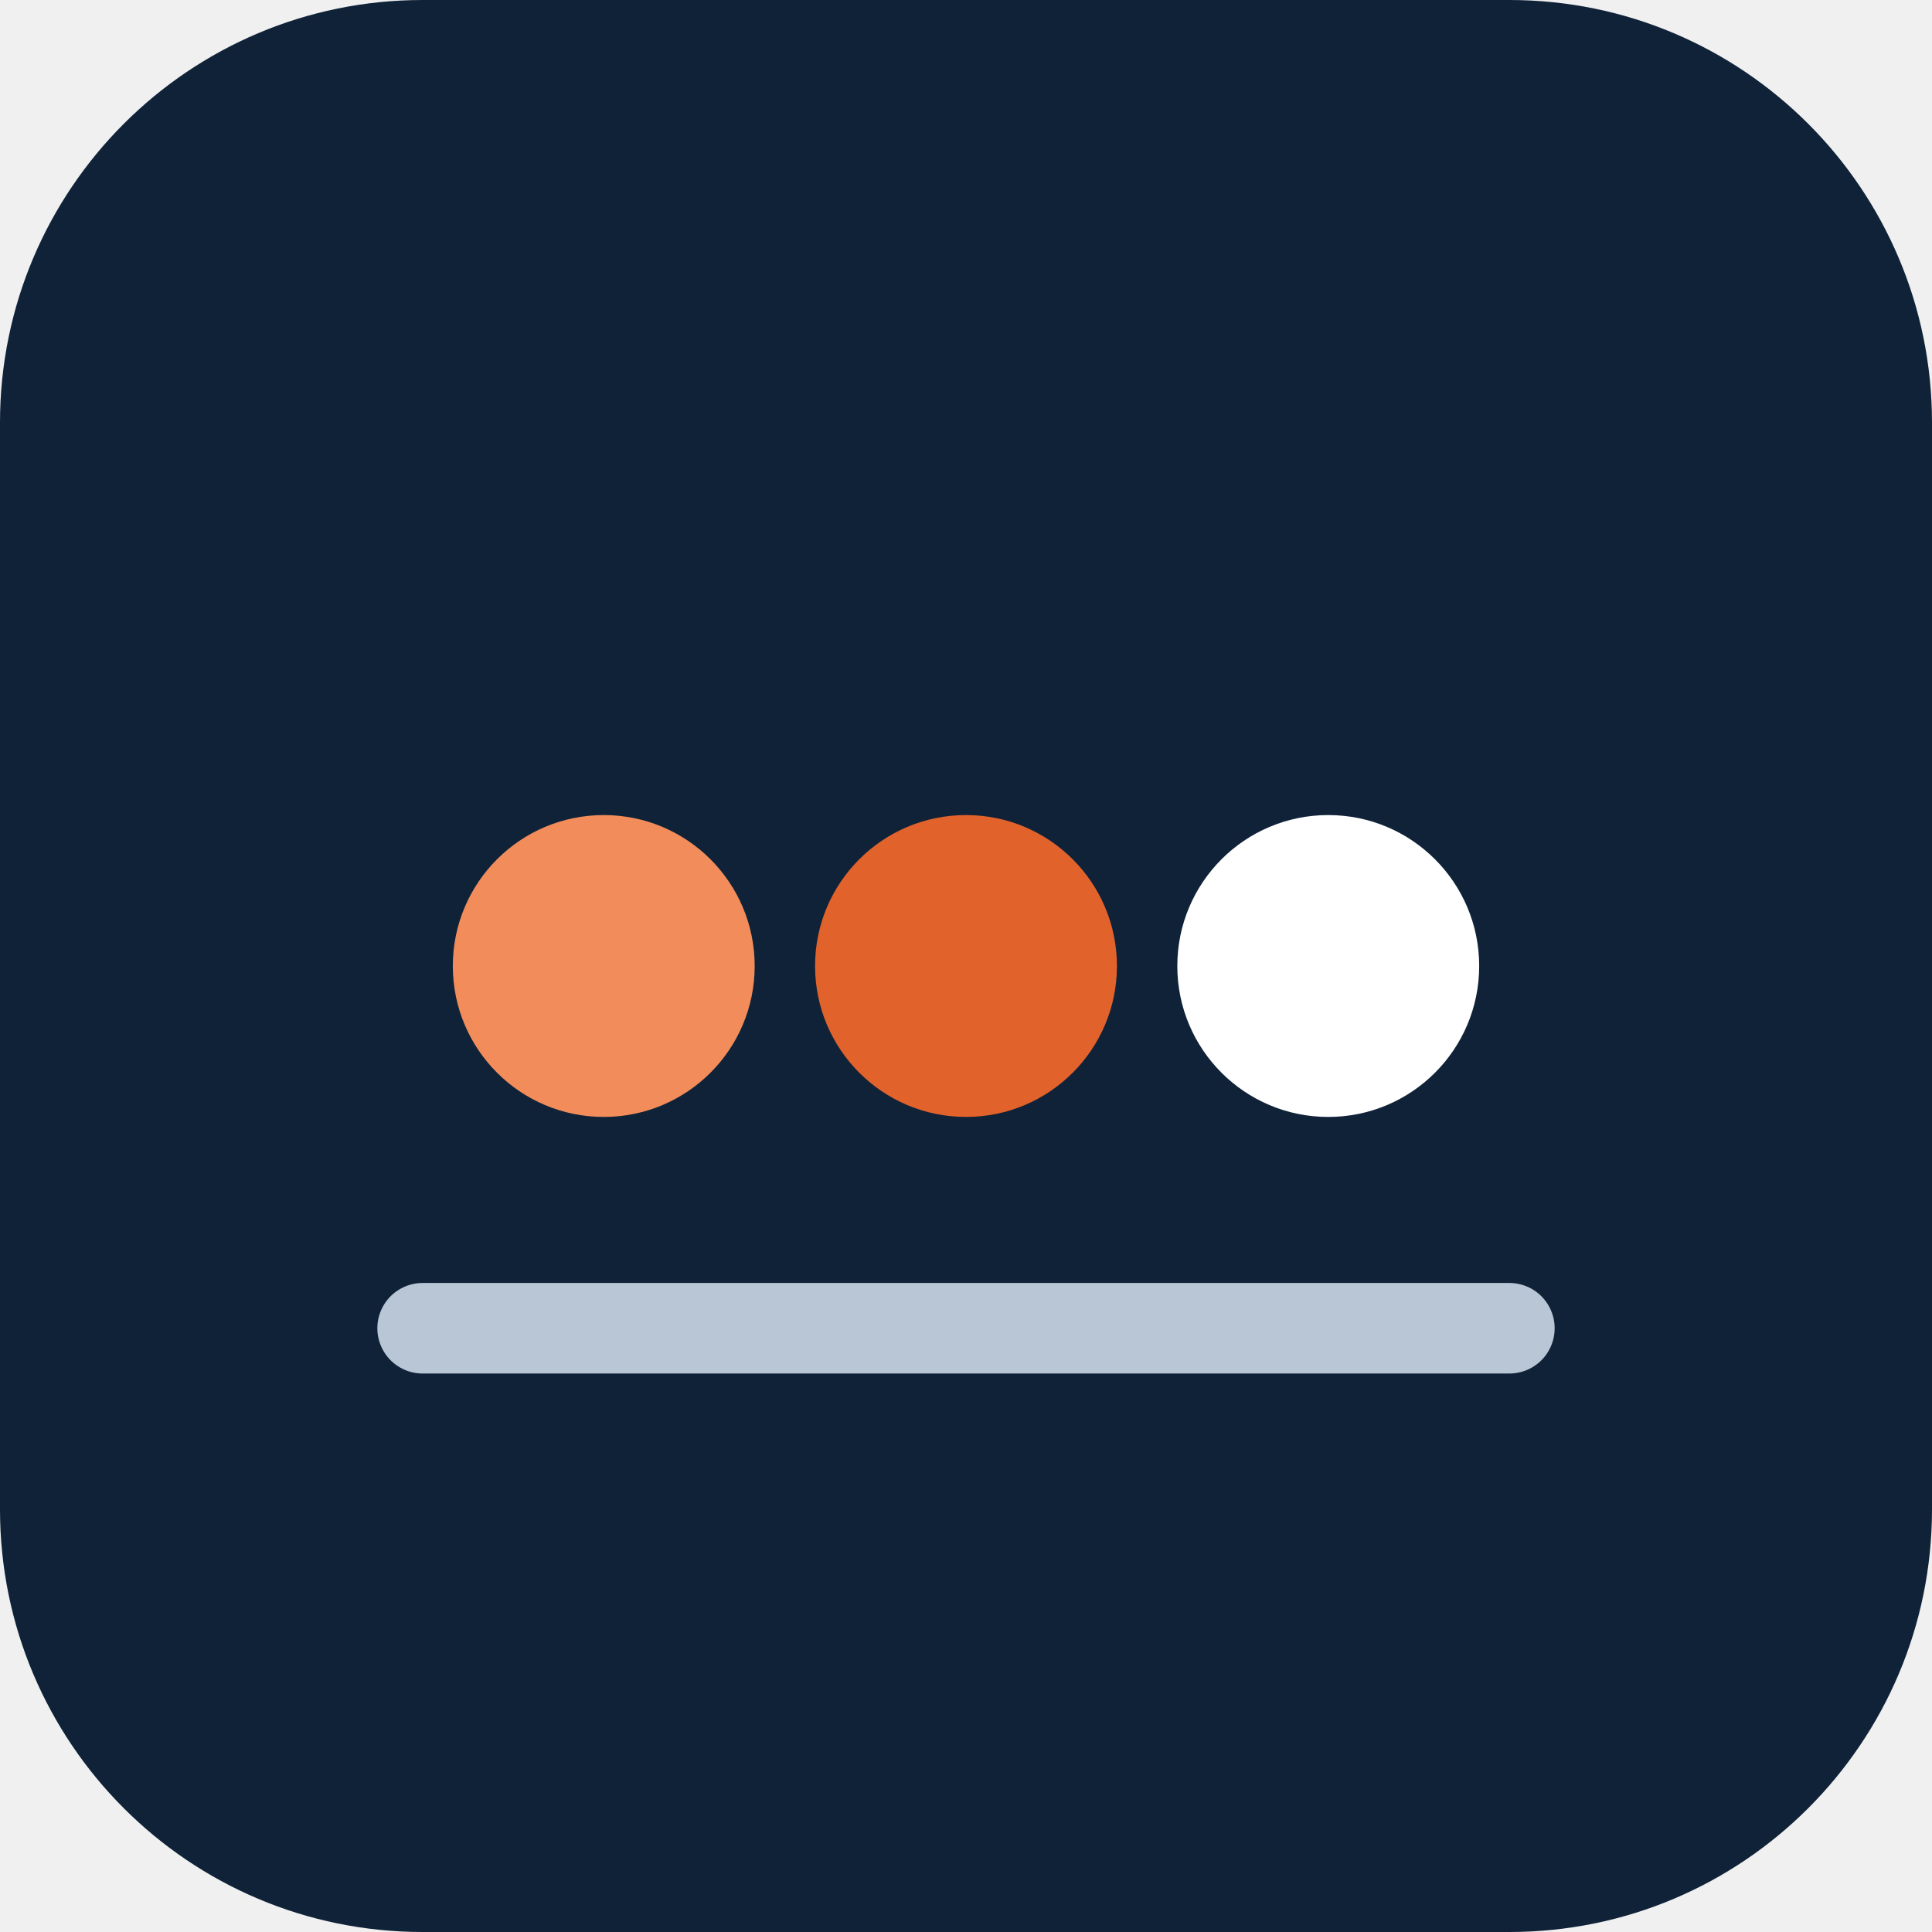
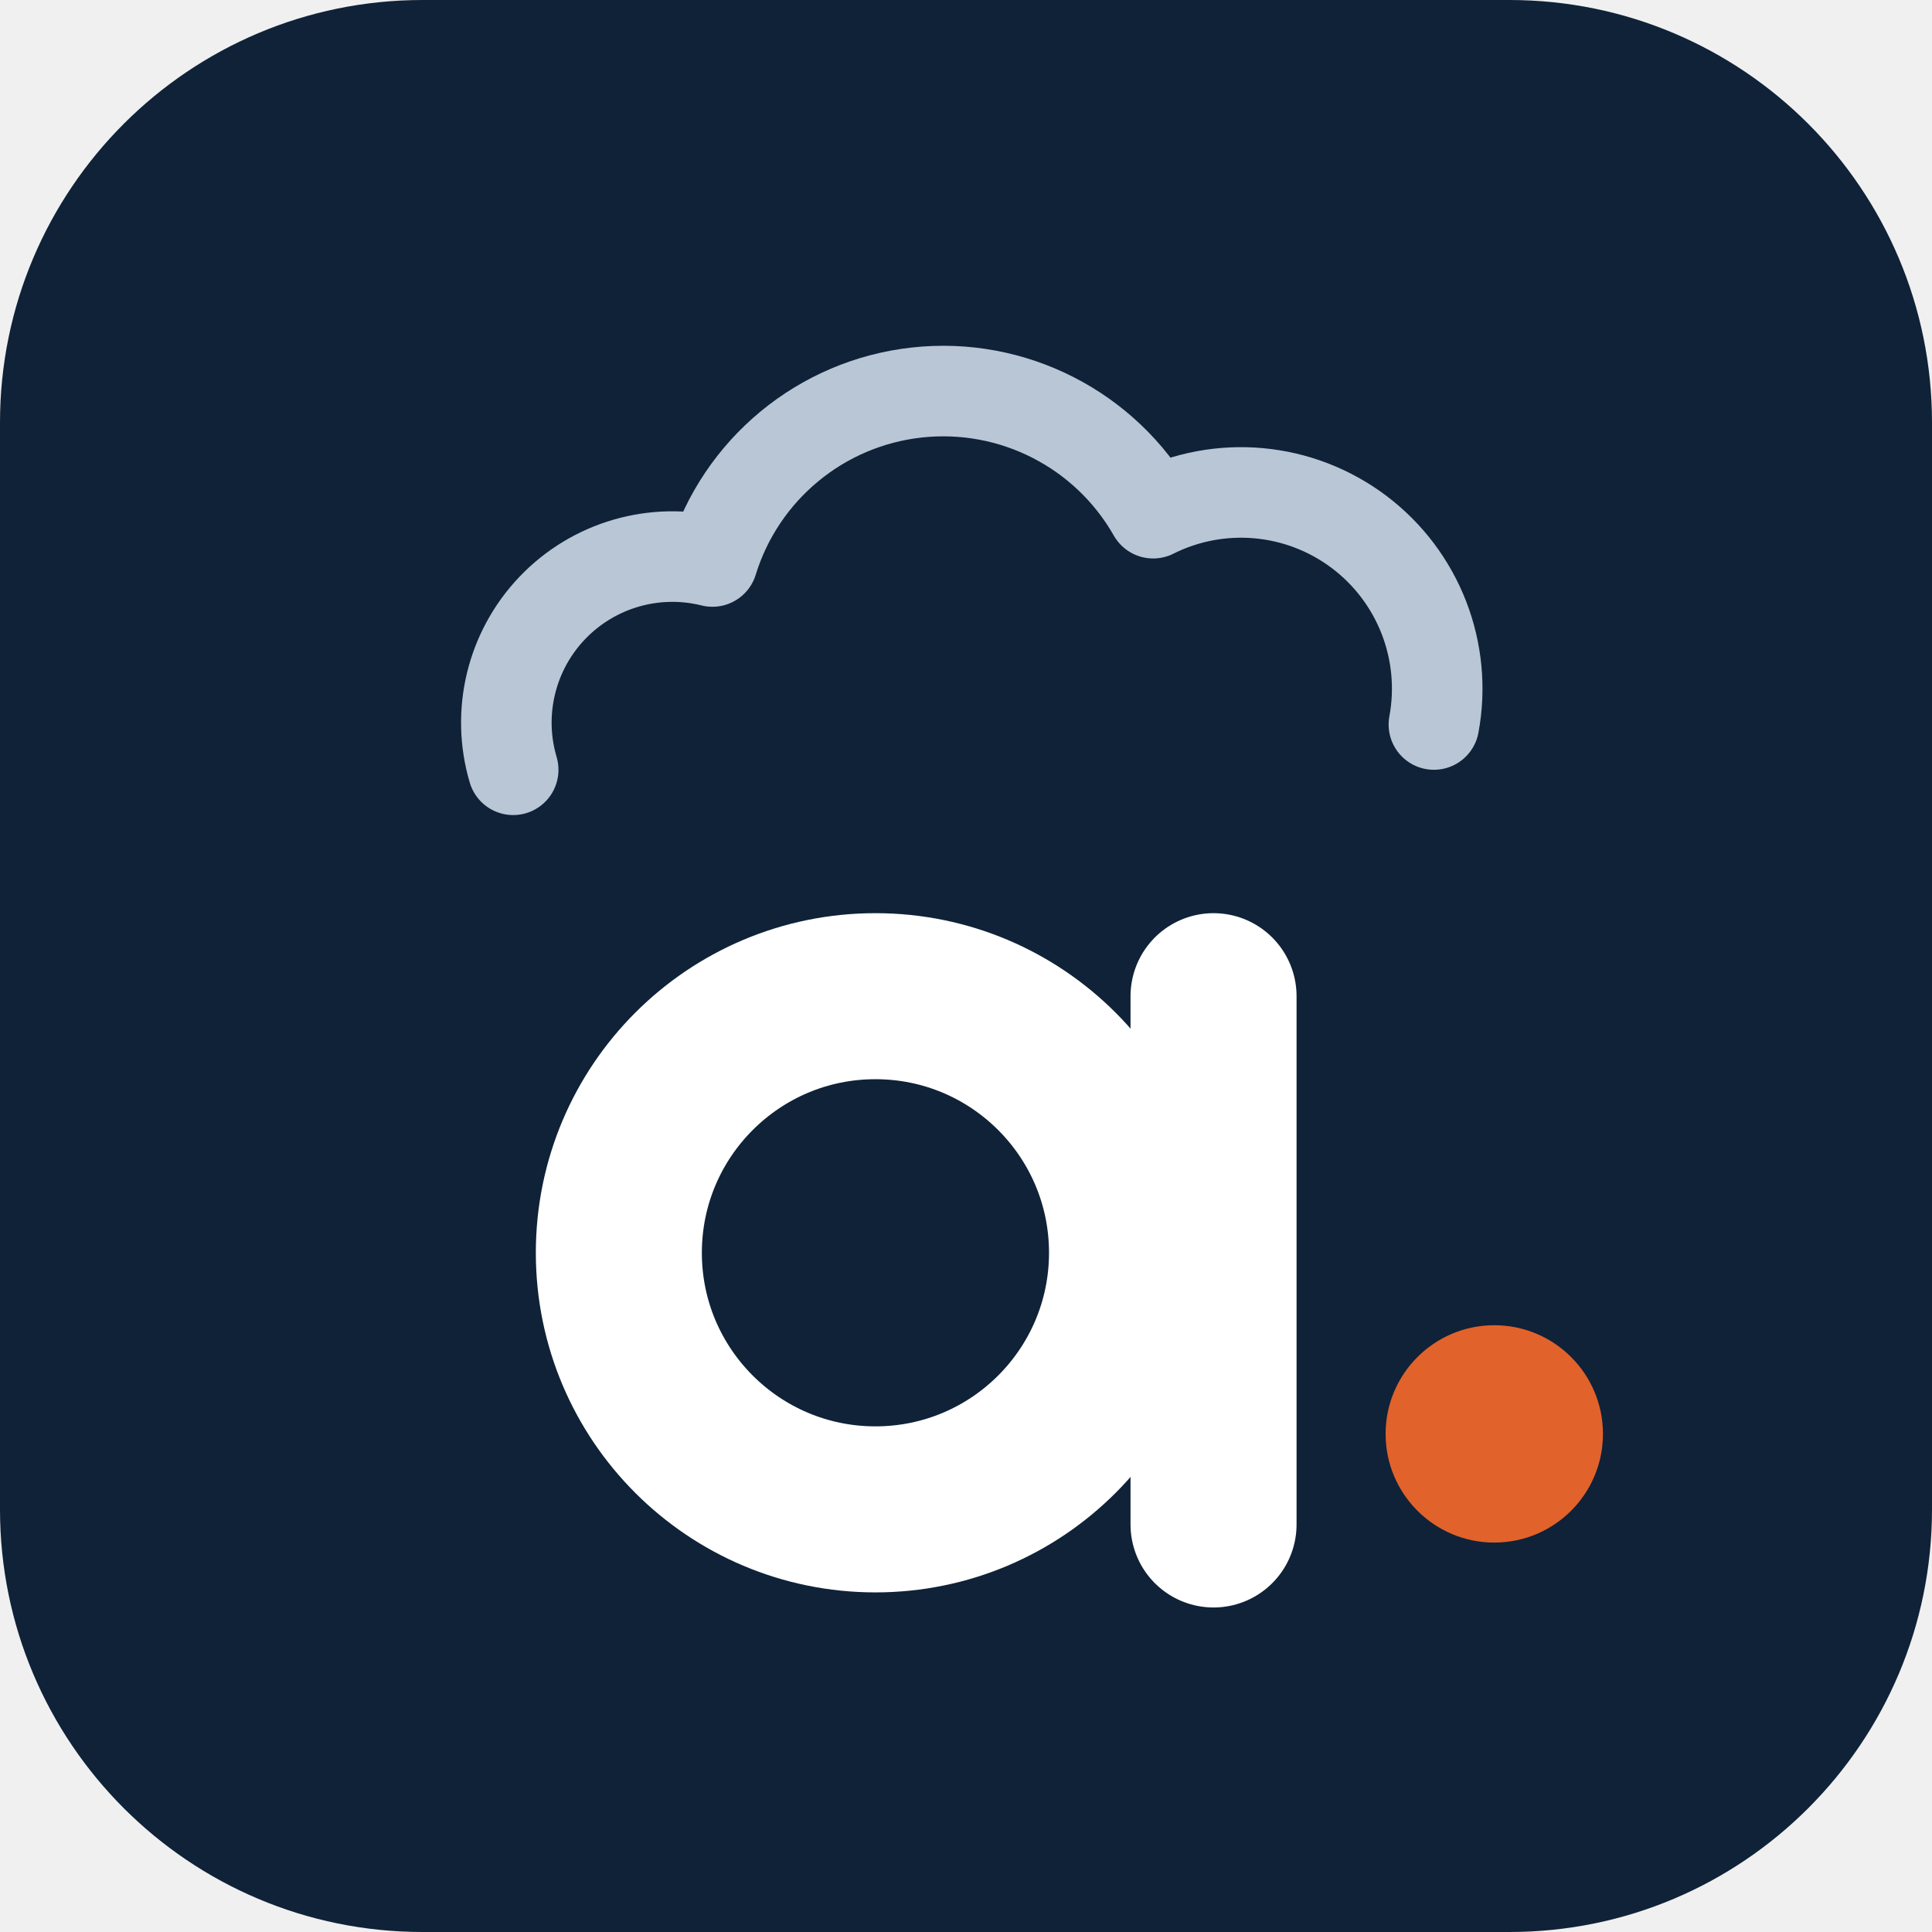
<svg xmlns="http://www.w3.org/2000/svg" viewBox="0 0 64 64">
  <rect width="64" height="64" rx="14" fill="#0F2238" />
-   <circle cx="20" cy="32" r="5" fill="#F28C5A" />
-   <circle cx="32" cy="32" r="5" fill="#E2622B" />
-   <circle cx="44" cy="32" r="5" fill="#fff" />
-   <path d="M14 44h36" stroke="#B9C6D6" stroke-width="3" stroke-linecap="round" />
+   <path d="M17 25.5a5.5 5.5 0 0 1 6.6-6.9 8 8 0 0 1 14.6-1.6 6.5 6.5 0 0 1 9.3 7" fill="none" stroke="#B9C6D6" stroke-width="3" stroke-linecap="round" stroke-linejoin="round" />
+   <circle cx="29" cy="41.5" r="8.5" fill="none" stroke="#fff" stroke-width="5.5" />
+   <path d="M40.2 33v17.5" stroke="#fff" stroke-width="5.5" stroke-linecap="round" />
+   <circle cx="49.5" cy="47.5" r="3.6" fill="#E2622B" />
</svg>
